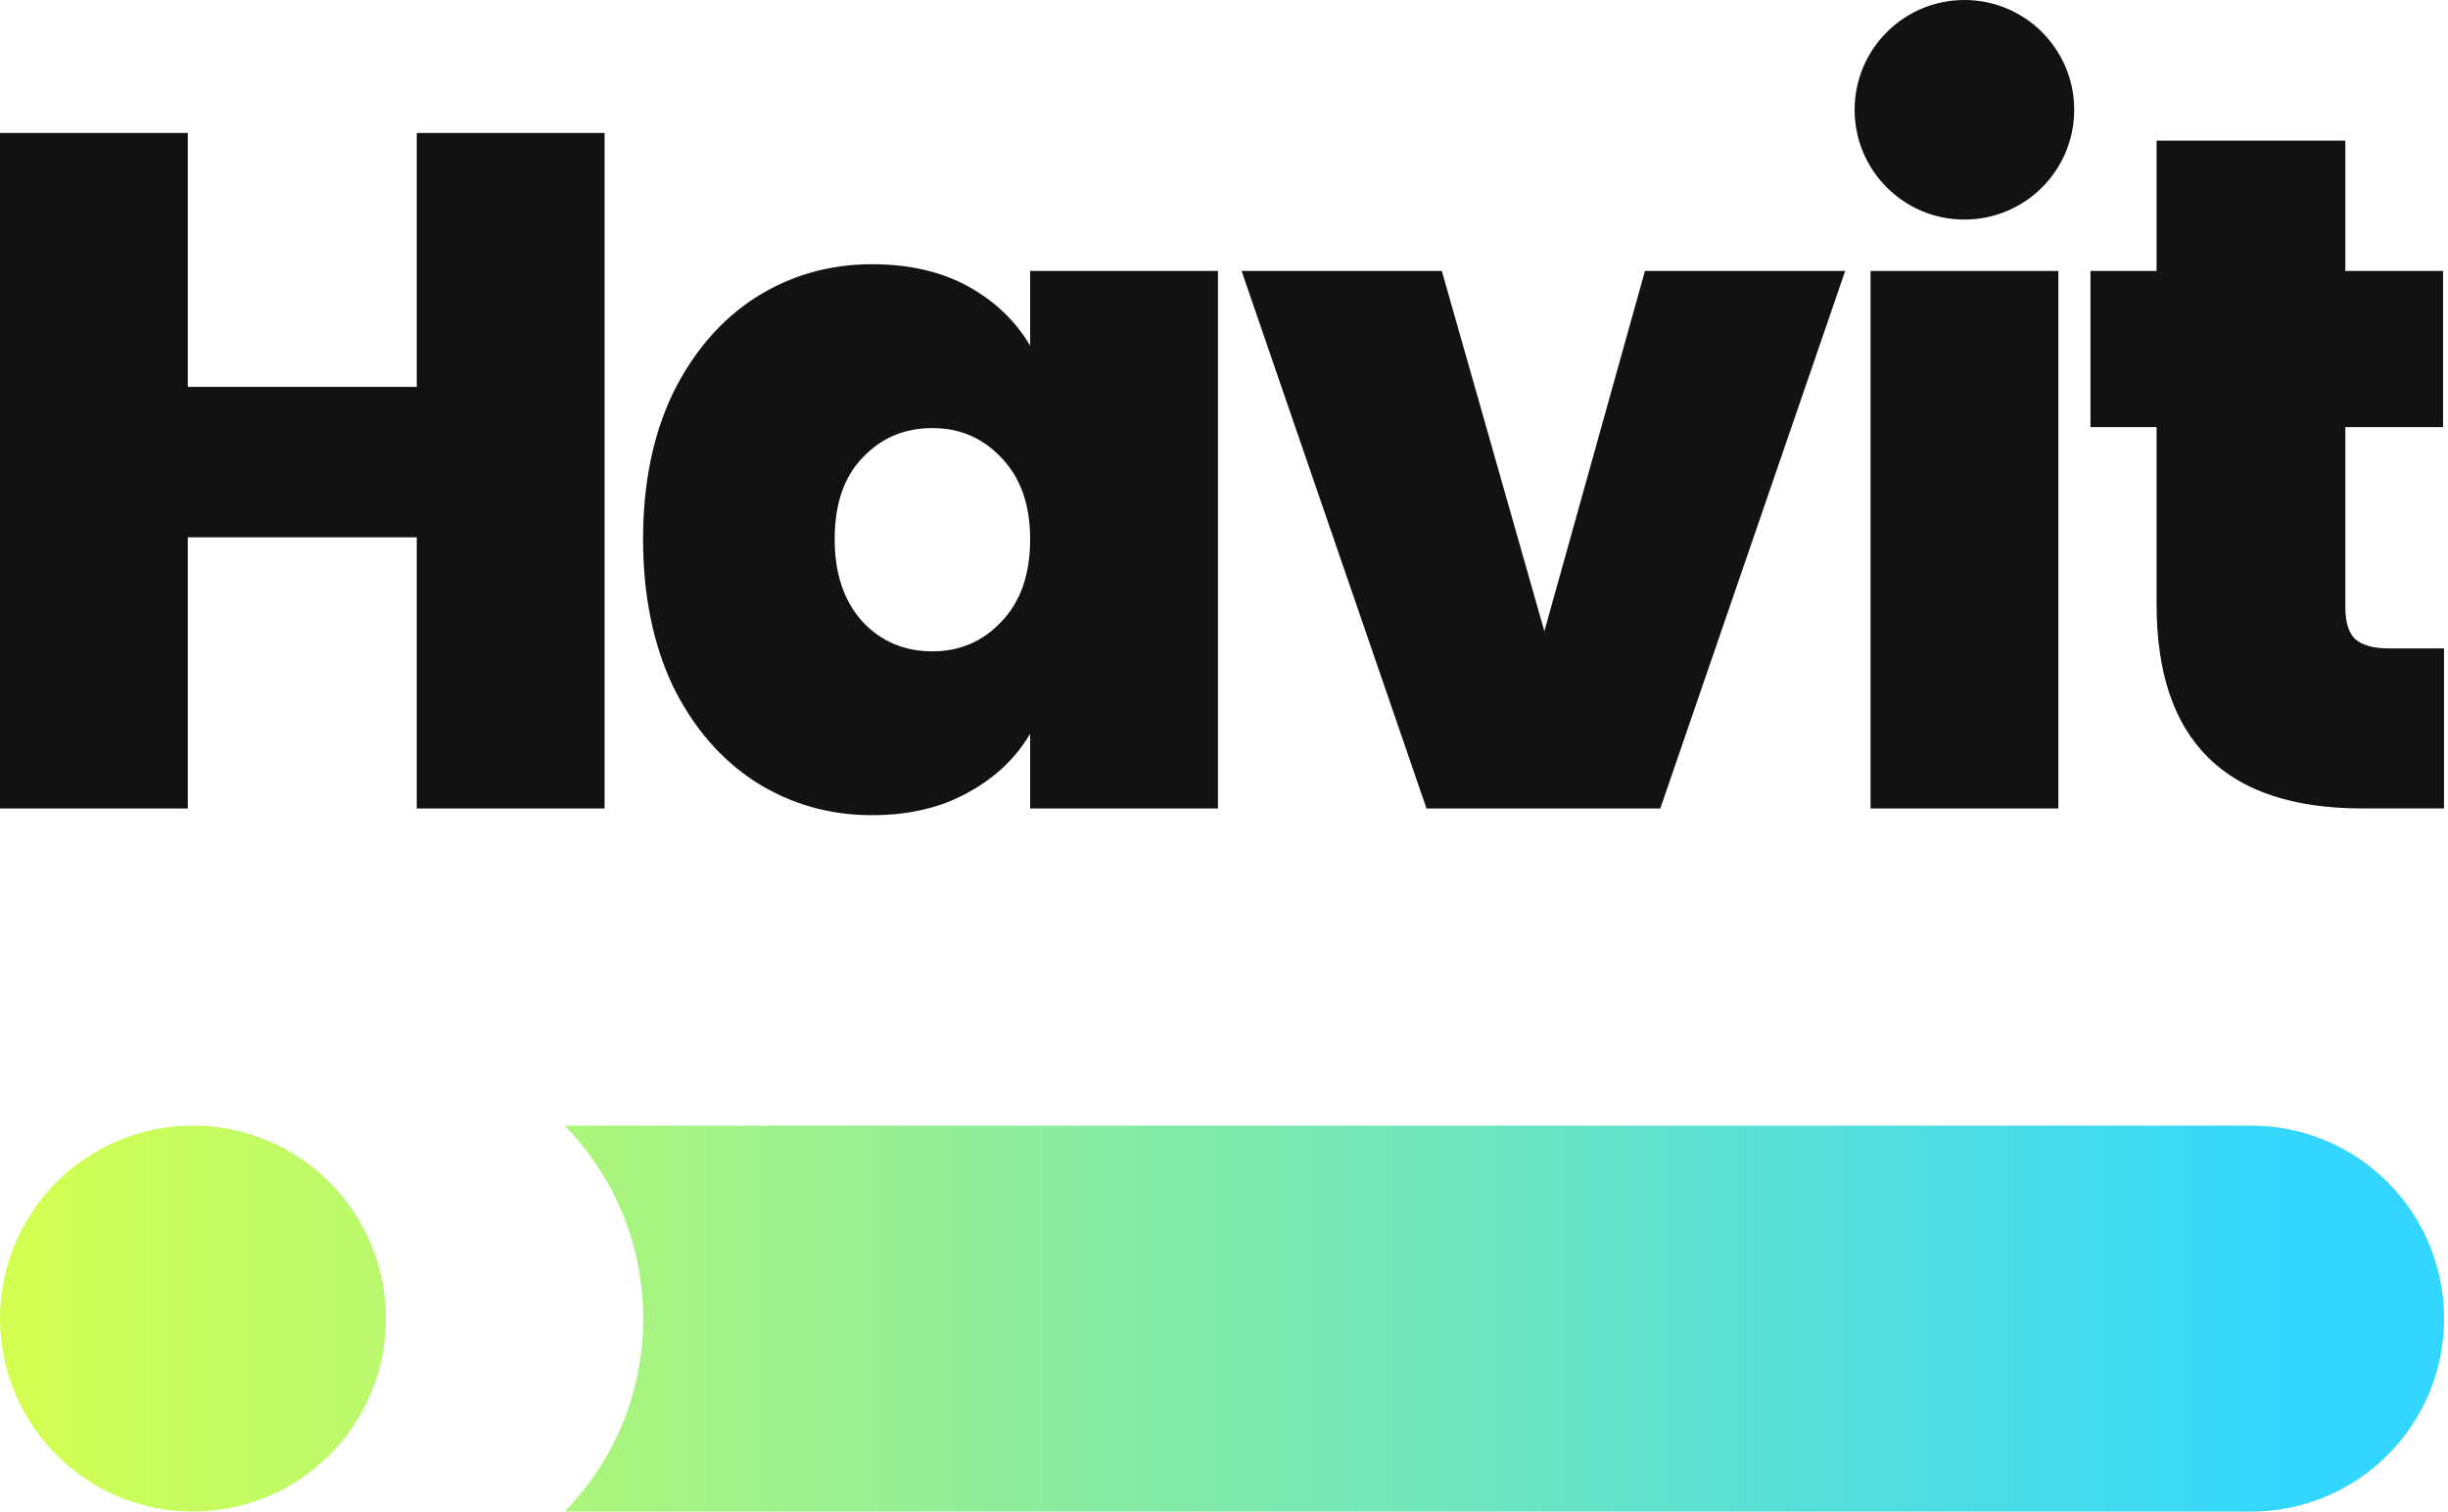
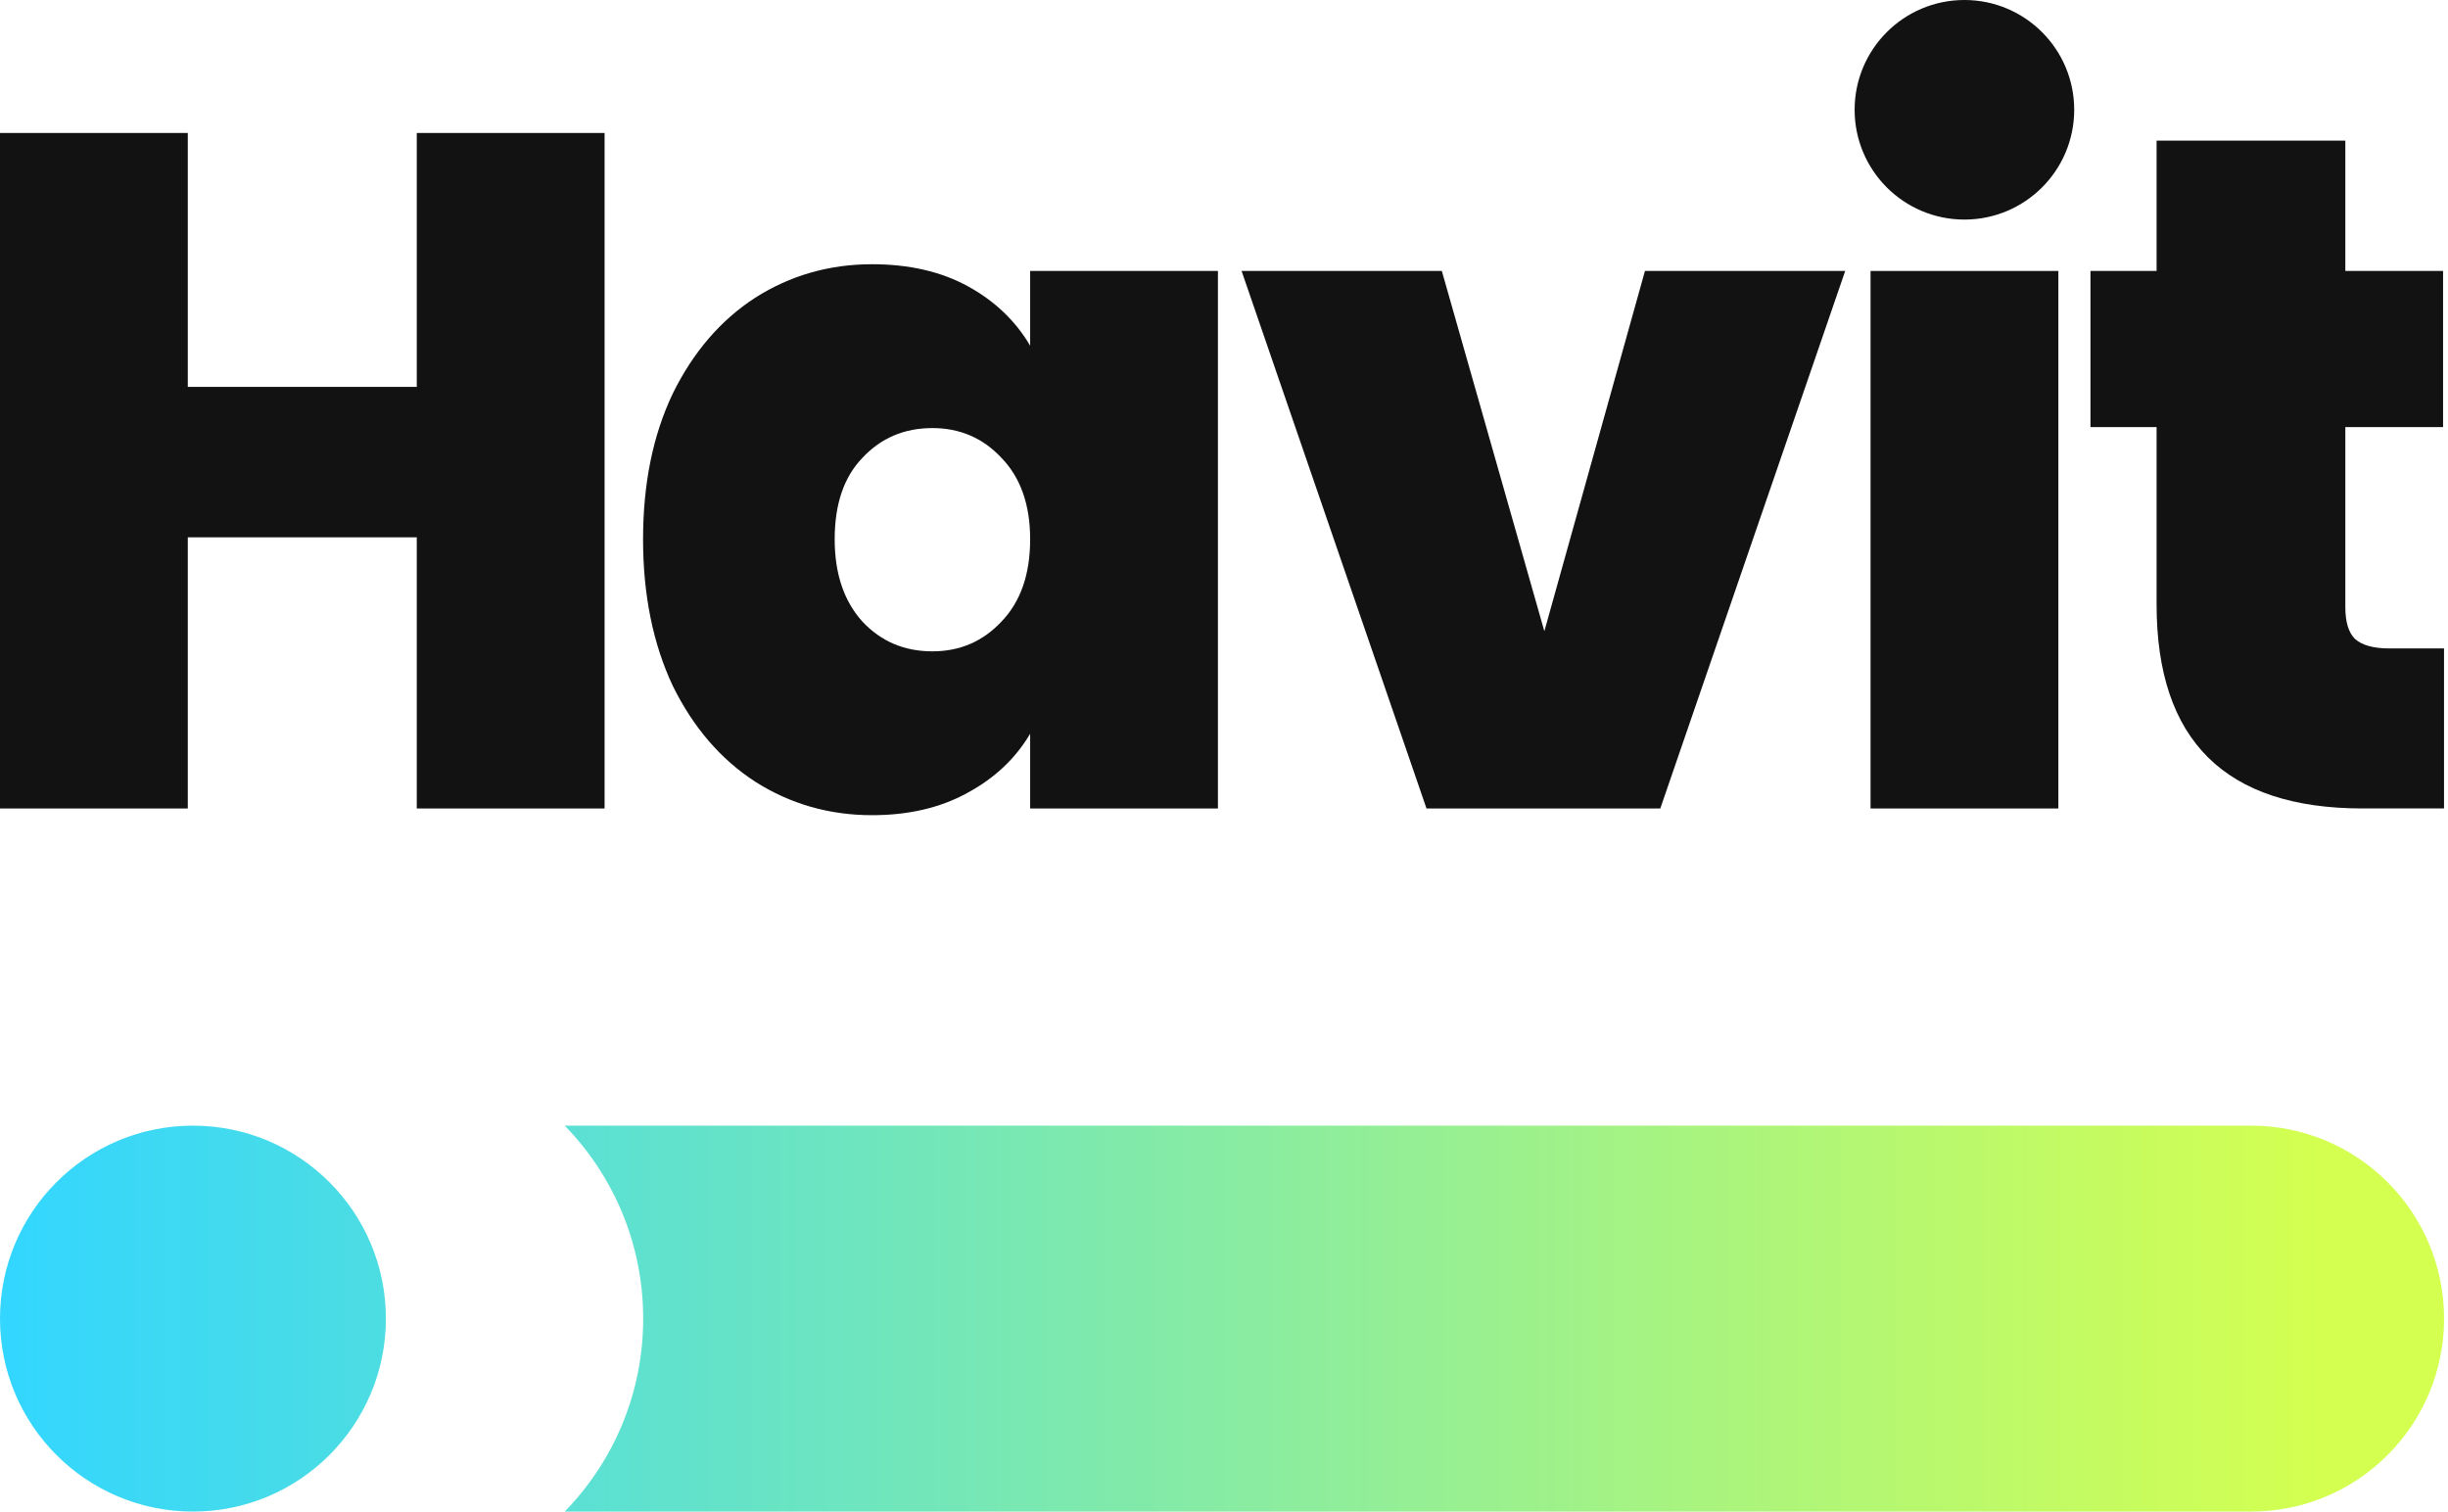
<svg xmlns="http://www.w3.org/2000/svg" width="264" height="163" viewBox="0 0 264 163" fill="none">
  <path d="M263.571 69.924V87.18H254.788C239.978 87.18 232.573 79.844 232.573 65.172V46.056H225.443V29.214H232.573V15.162H252.928V29.214H263.468V46.056H252.928V65.482C252.928 67.066 253.273 68.203 253.962 68.891C254.719 69.58 255.959 69.924 257.681 69.924H263.571Z" fill="#121212" />
  <path d="M221.979 29.218V87.183H201.727V29.218H221.979Z" fill="#121212" />
  <path d="M166.548 68.068L177.397 29.218H198.993L179.051 87.183H153.839L133.896 29.218H155.492L166.548 68.068Z" fill="#121212" />
  <path d="M69.35 58.148C69.35 52.155 70.417 46.919 72.553 42.442C74.757 37.965 77.719 34.52 81.439 32.109C85.228 29.699 89.43 28.493 94.045 28.493C98.04 28.493 101.484 29.285 104.378 30.87C107.271 32.454 109.509 34.589 111.094 37.276V29.216H131.346V87.182H111.094V79.123C109.509 81.809 107.236 83.944 104.274 85.529C101.381 87.113 97.971 87.905 94.045 87.905C89.43 87.905 85.228 86.7 81.439 84.289C77.719 81.878 74.757 78.434 72.553 73.956C70.417 69.41 69.35 64.14 69.35 58.148ZM111.094 58.148C111.094 54.428 110.061 51.5 107.994 49.365C105.996 47.23 103.516 46.162 100.554 46.162C97.523 46.162 95.009 47.23 93.012 49.365C91.014 51.431 90.015 54.359 90.015 58.148C90.015 61.867 91.014 64.829 93.012 67.034C95.009 69.169 97.523 70.237 100.554 70.237C103.516 70.237 105.996 69.169 107.994 67.034C110.061 64.898 111.094 61.936 111.094 58.148Z" fill="#121212" />
  <path d="M65.2 14.339V87.183H44.947V57.942H20.252V87.183H0V14.339H20.252V41.72H44.947V14.339H65.2Z" fill="#121212" />
  <ellipse cx="211.849" cy="11.839" rx="11.84" ry="11.839" fill="#121212" />
  <path d="M20.809 121.384C32.301 121.384 41.617 130.7 41.617 142.192C41.617 153.685 32.301 163.001 20.809 163.001C9.316 163.001 0 153.685 0 142.192C1.12932e-05 130.7 9.316 121.384 20.809 121.384ZM242.768 121.384C254.26 121.384 263.576 130.7 263.576 142.192C263.576 153.685 254.26 163.001 242.768 163.001H60.902C66.137 157.627 69.363 150.288 69.363 142.193C69.363 134.098 66.136 126.758 60.9 121.384H242.768Z" fill="url(#paint0_linear_3607_94597)" />
  <defs>
    <linearGradient id="paint0_linear_3607_94597" x1="250.398" y1="141.754" x2="0" y2="141.754" gradientUnits="userSpaceOnUse">
-       <stop stop-color="#32D6FF" />
-       <stop offset="1" stop-color="#D4FF50" />
+       <stop stop-color="#D4FF50" />
+       <stop offset="1" stop-color="#32D6FF" />
    </linearGradient>
  </defs>
</svg>
